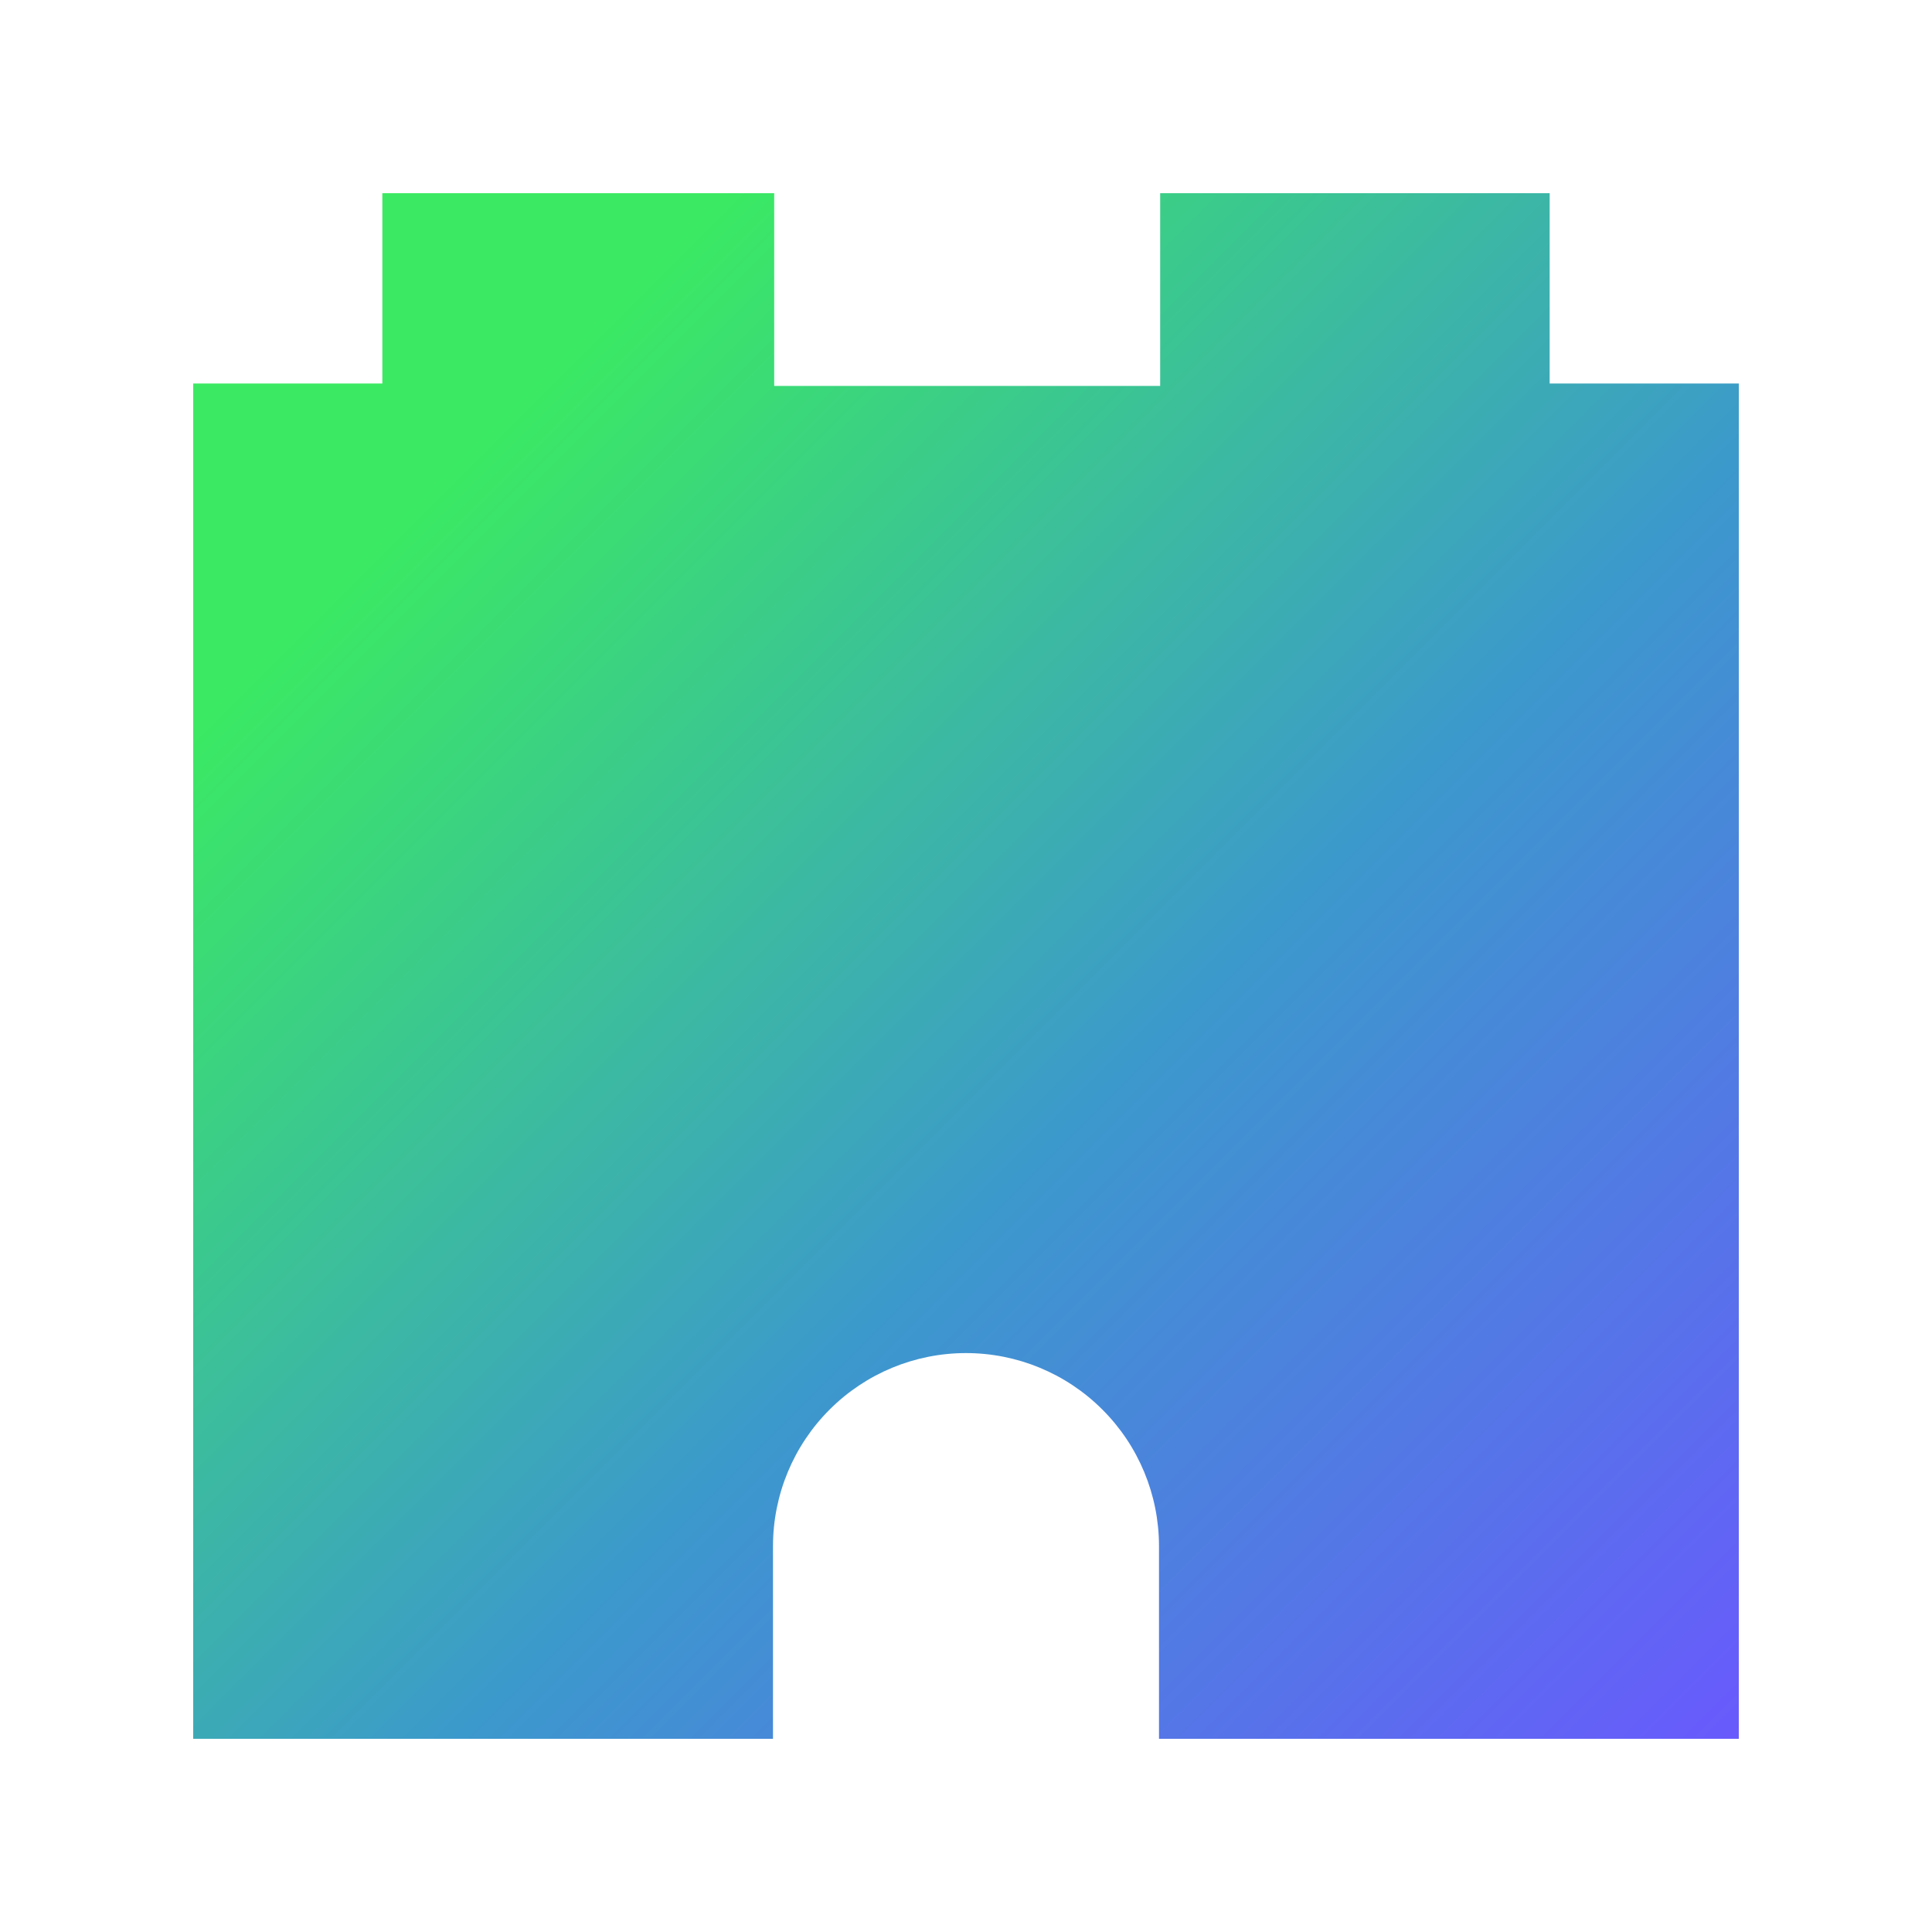
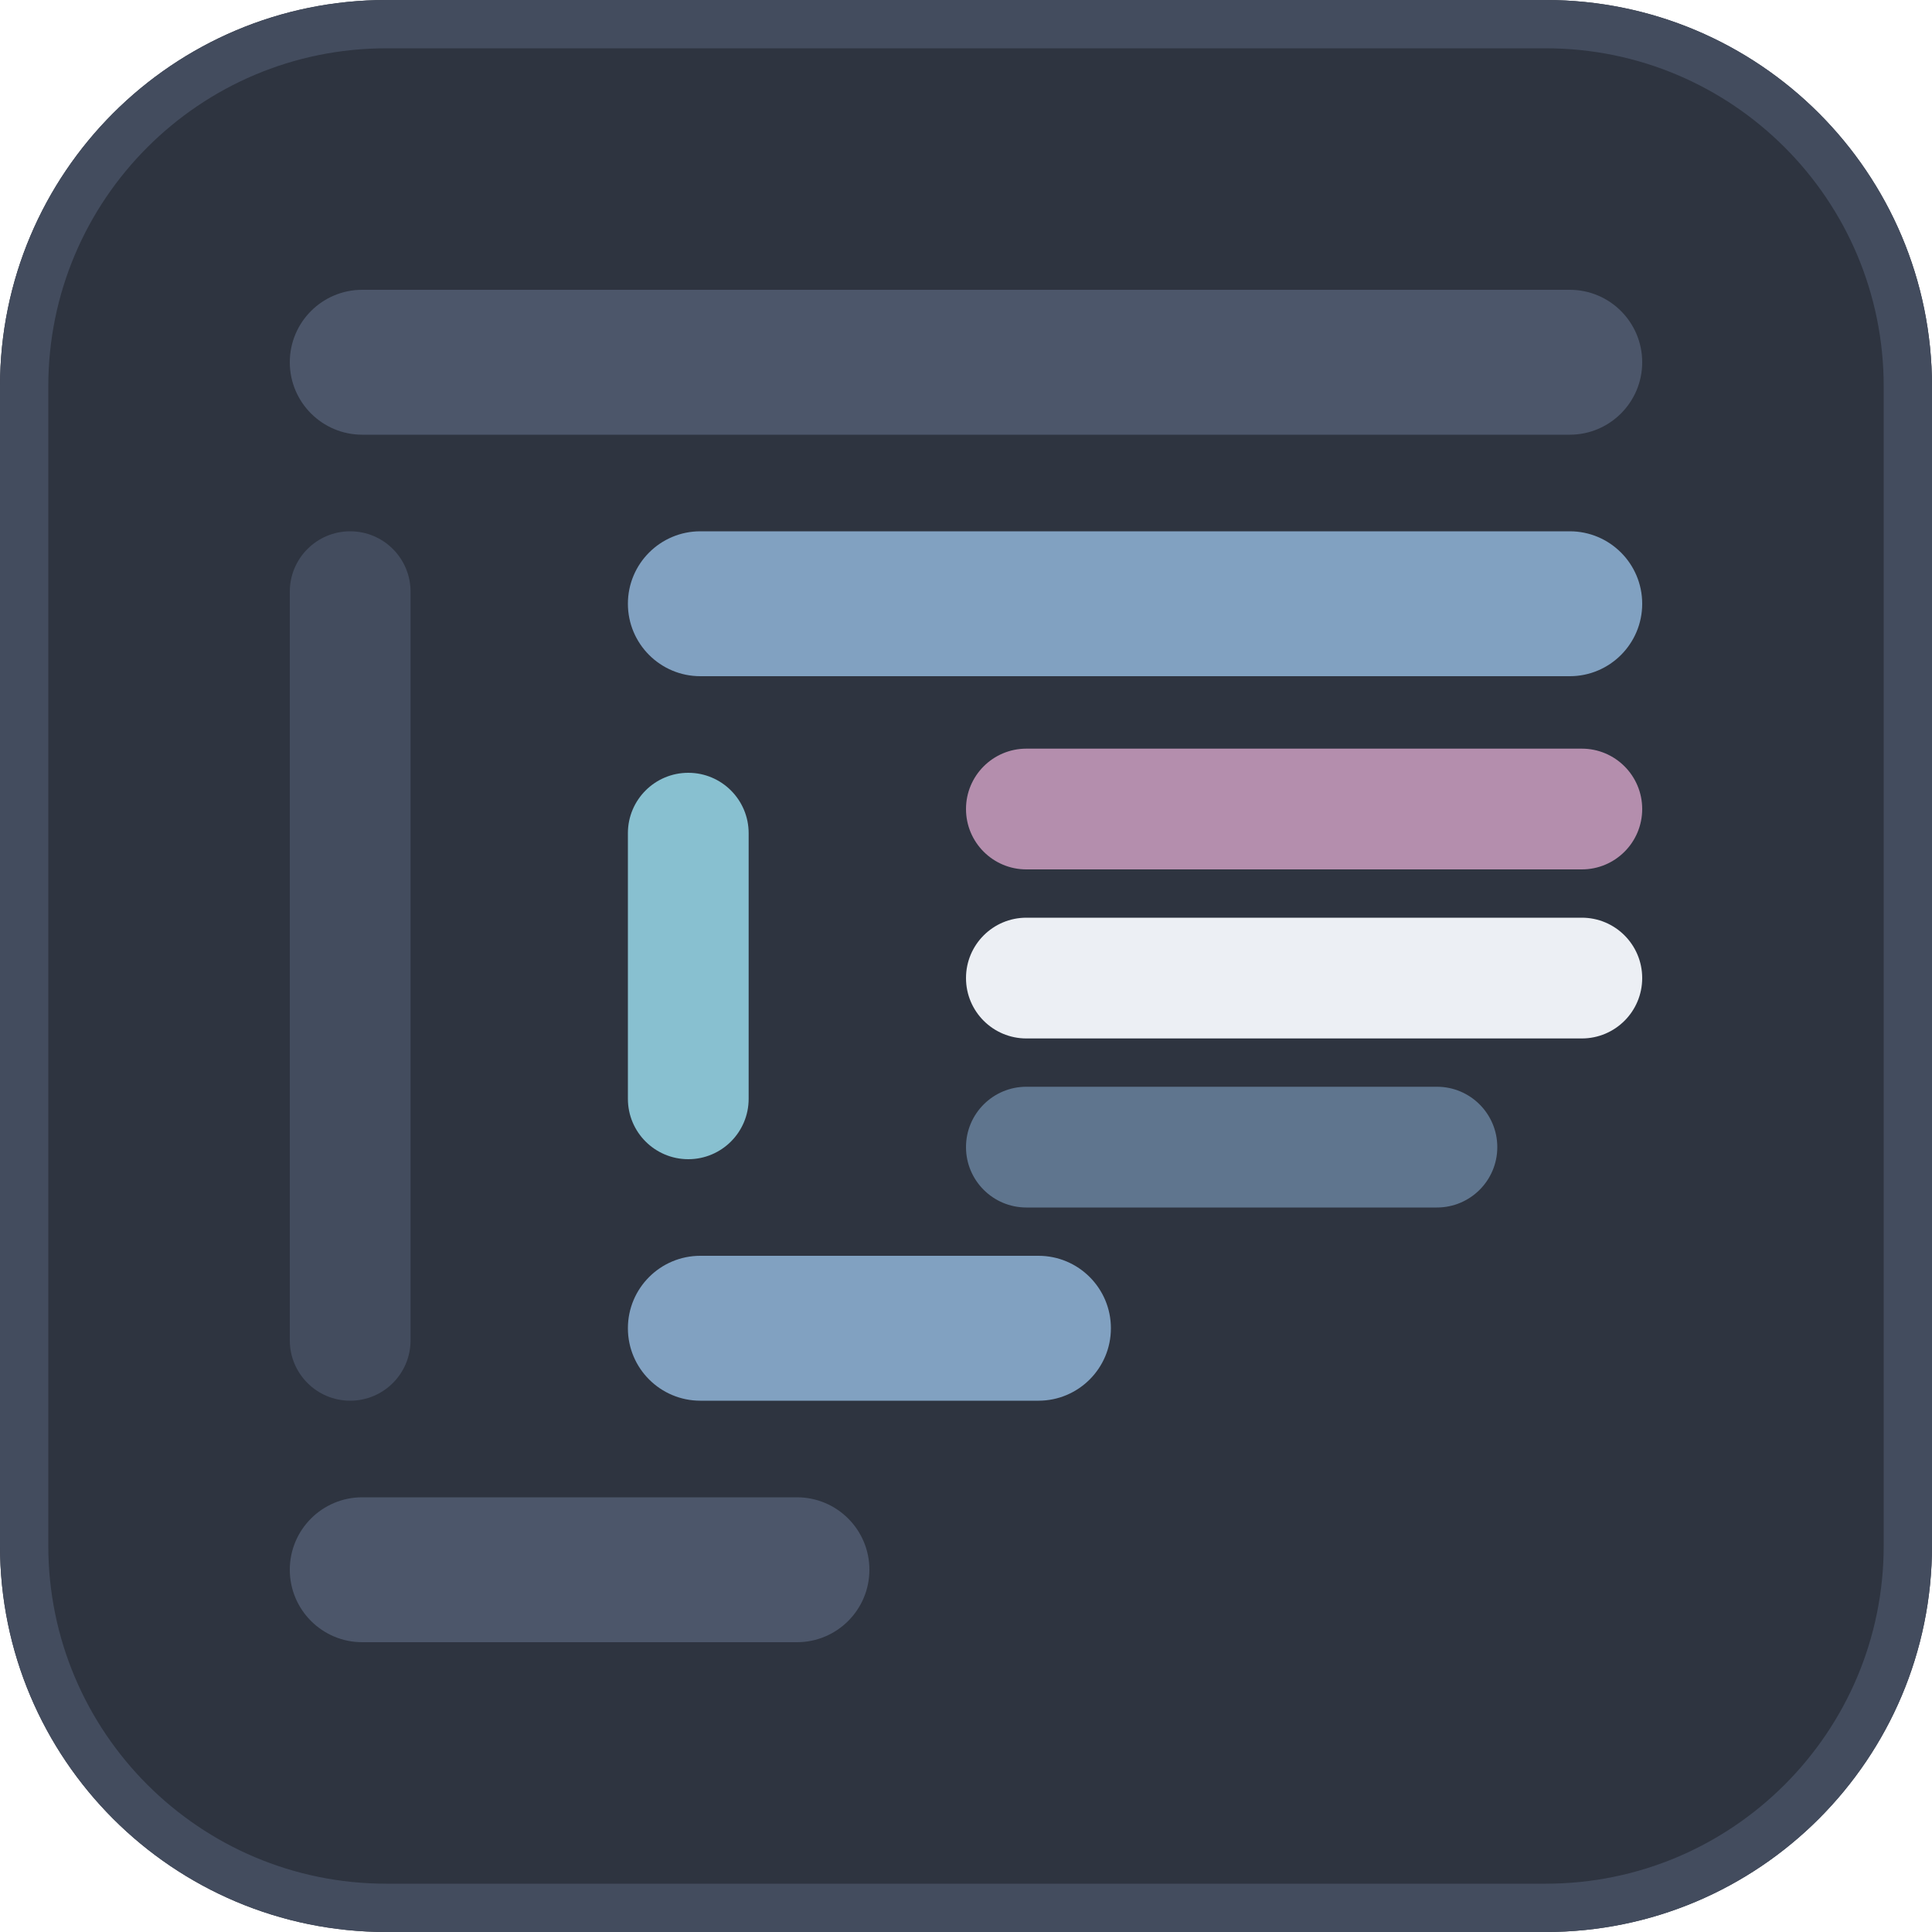
- <svg xmlns="http://www.w3.org/2000/svg" width="40" height="40" viewBox="0 0 40 40" fill="none">
-   <path d="M32.084 7.94V4H24.02V7.99H16.029V4H7.916V7.94H4V36H16.004V32.005C16.006 30.946 16.427 29.931 17.177 29.183C17.926 28.434 18.941 28.014 20 28.014C21.059 28.014 22.074 28.434 22.823 29.183C23.573 29.931 23.994 30.946 23.996 32.005V36H36V7.94H32.084Z" fill="url(#paint0_linear)" />
-   <defs>
-     <linearGradient id="paint0_linear" x1="2.942" y1="4.9" x2="37.777" y2="39.734" gradientUnits="userSpaceOnUse">
-       <stop offset="0.159" stop-color="#3BEA62" />
-       <stop offset="0.54" stop-color="#3C99CC" />
-       <stop offset="0.937" stop-color="#6B57FF" />
-     </linearGradient>
-   </defs>
+ <svg xmlns="http://www.w3.org/2000/svg" width="512" height="512" viewBox="0 0 40 40" fill="none">
+   <rect width="40" height="40" rx="8" fill="#2E3440" />
+   <rect x="0.5" y="0.5" width="39" height="39" rx="7.5" stroke="#434C5E" />
+   <rect x="6" y="6" width="28" height="3" rx="1.5" fill="#4C566A" />
+   <rect x="6" y="11" width="2.5" height="18" rx="1.25" fill="#434C5E" />
+   <rect x="6" y="31" width="12" height="3" rx="1.5" fill="#4C566A" />
+   <rect x="13" y="11" width="21" height="3" rx="1.5" fill="#81A1C1" />
+   <rect x="13" y="26" width="10" height="3" rx="1.5" fill="#81A1C1" />
+   <rect x="13" y="16" width="2.5" height="8" rx="1.25" fill="#88C0D0" />
+   <rect x="20" y="15.5" width="14" height="2.5" rx="1.25" fill="#B48EAD" />
+   <rect x="20" y="19" width="14" height="2.5" rx="1.25" fill="#ECEFF4" />
+   <rect x="20" y="22.5" width="11" height="2.5" rx="1.25" fill="#81A1C1" fill-opacity="0.6" />
</svg>
